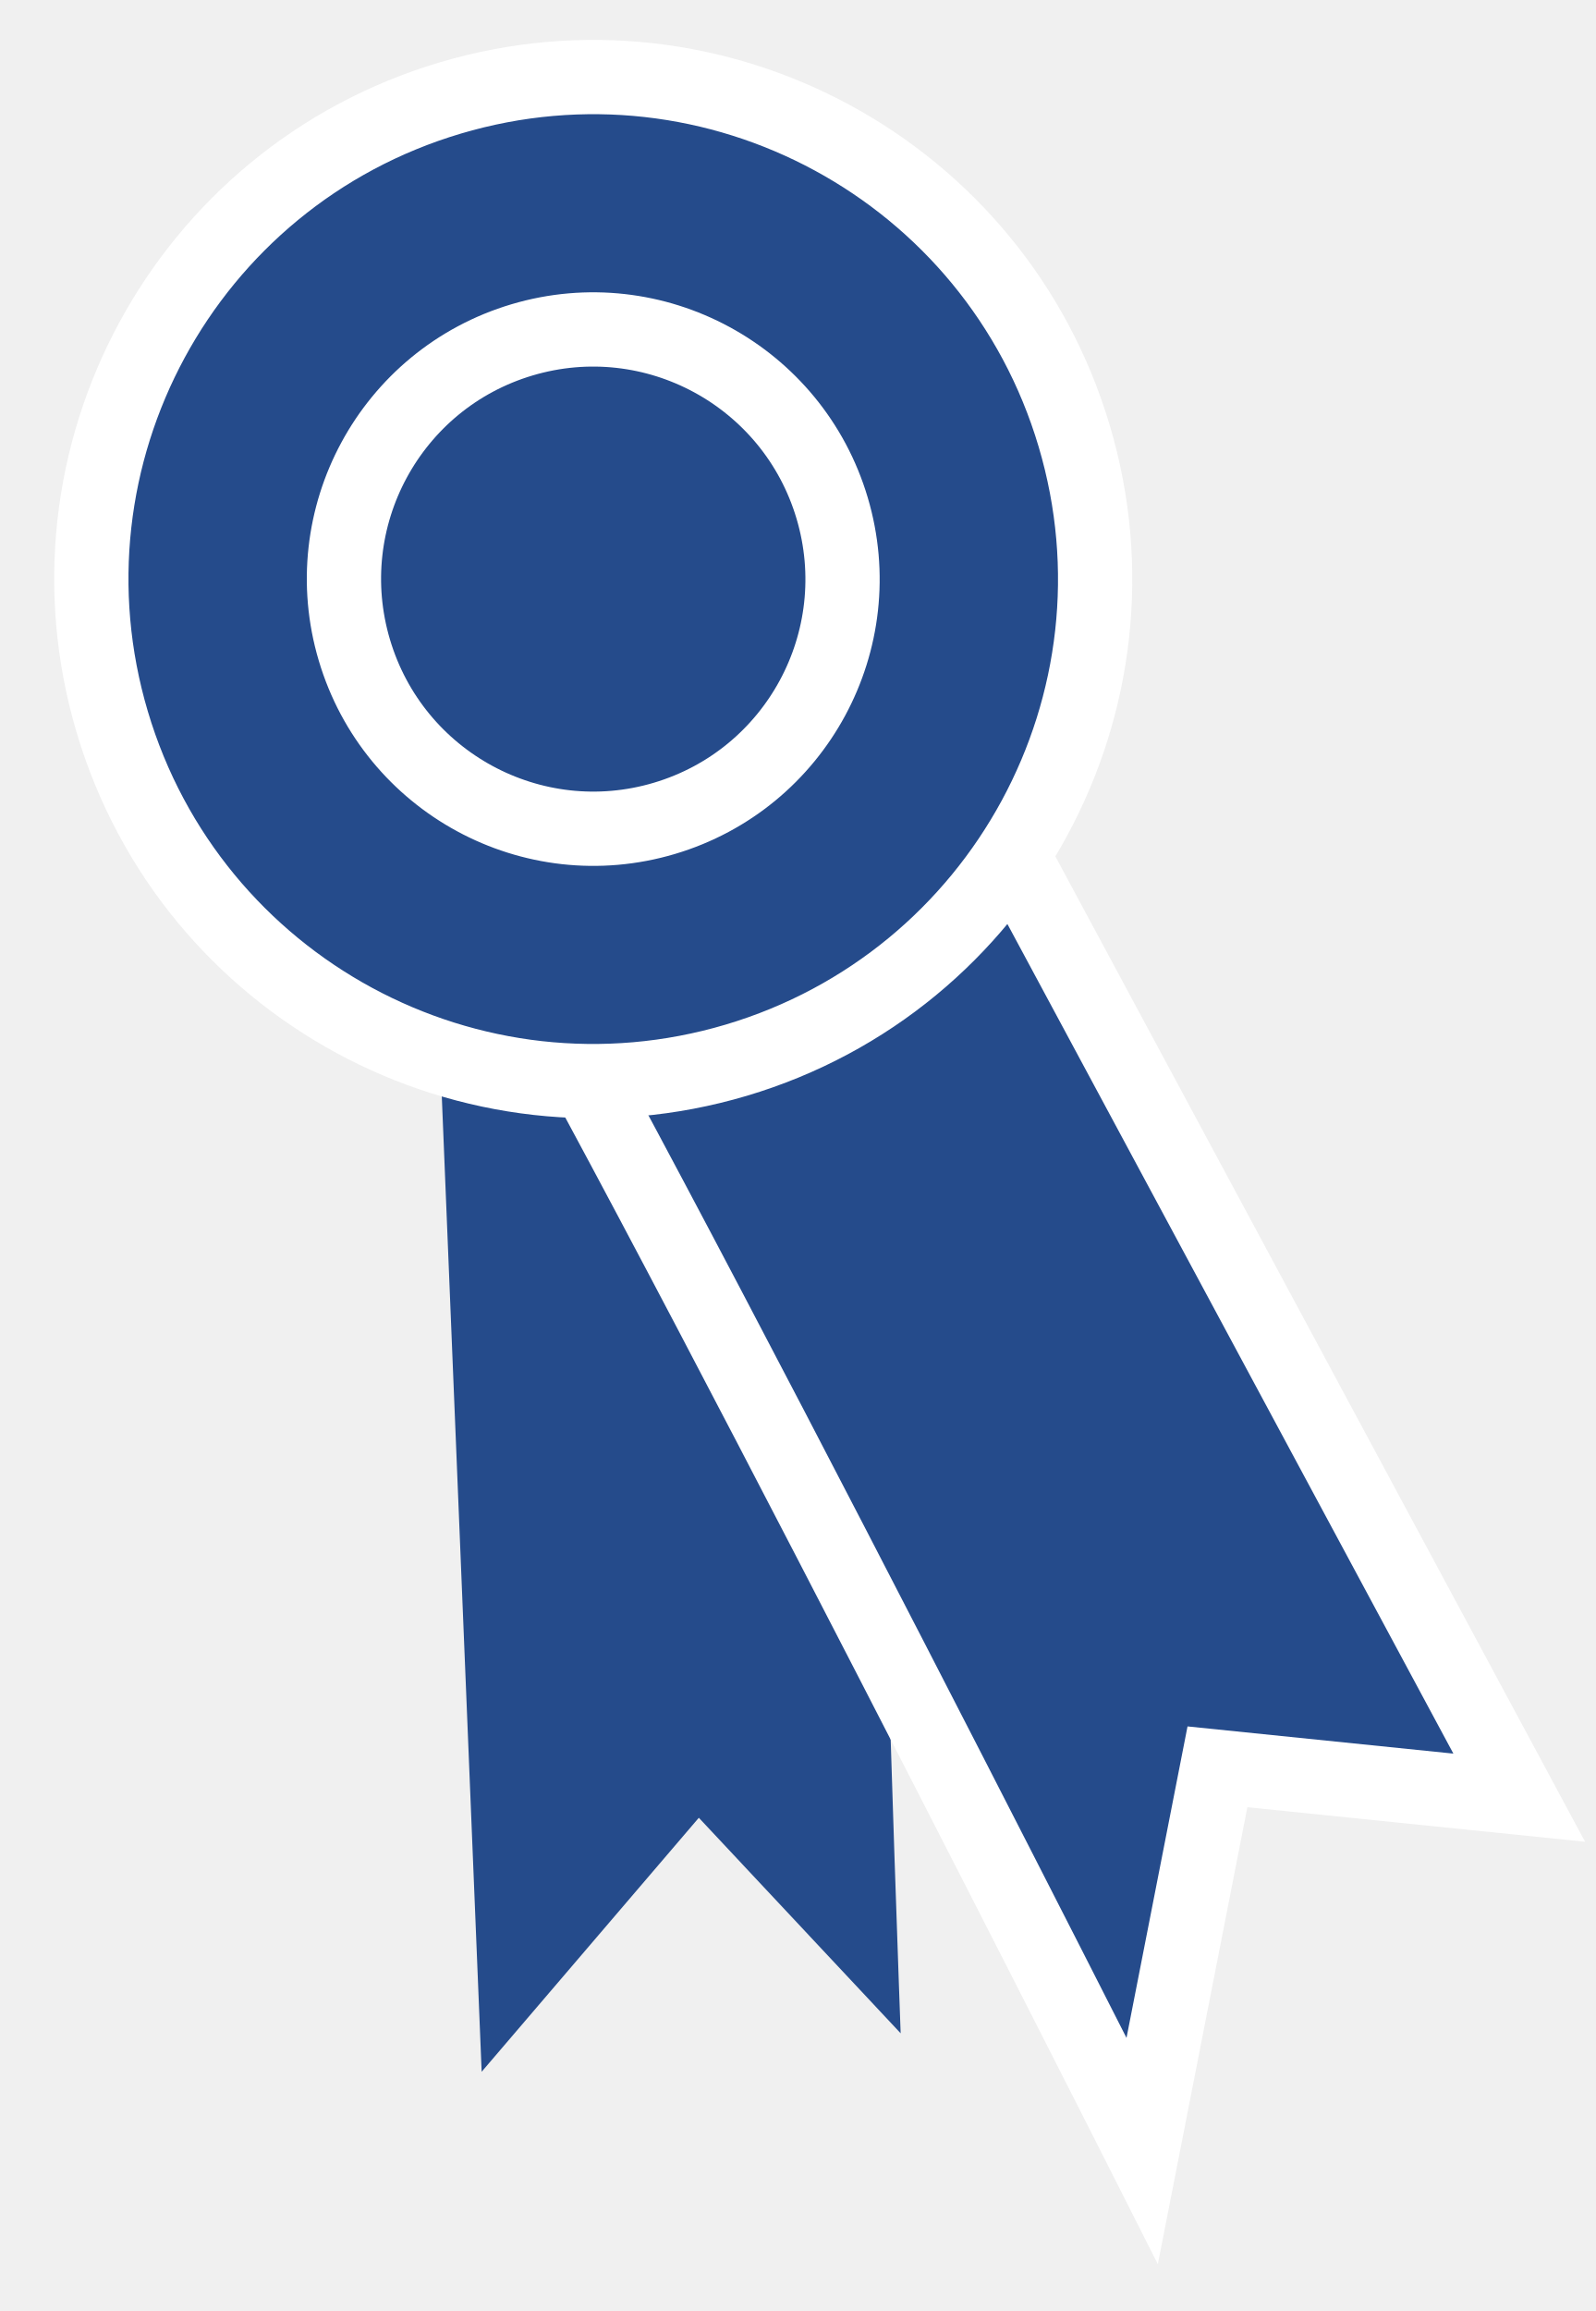
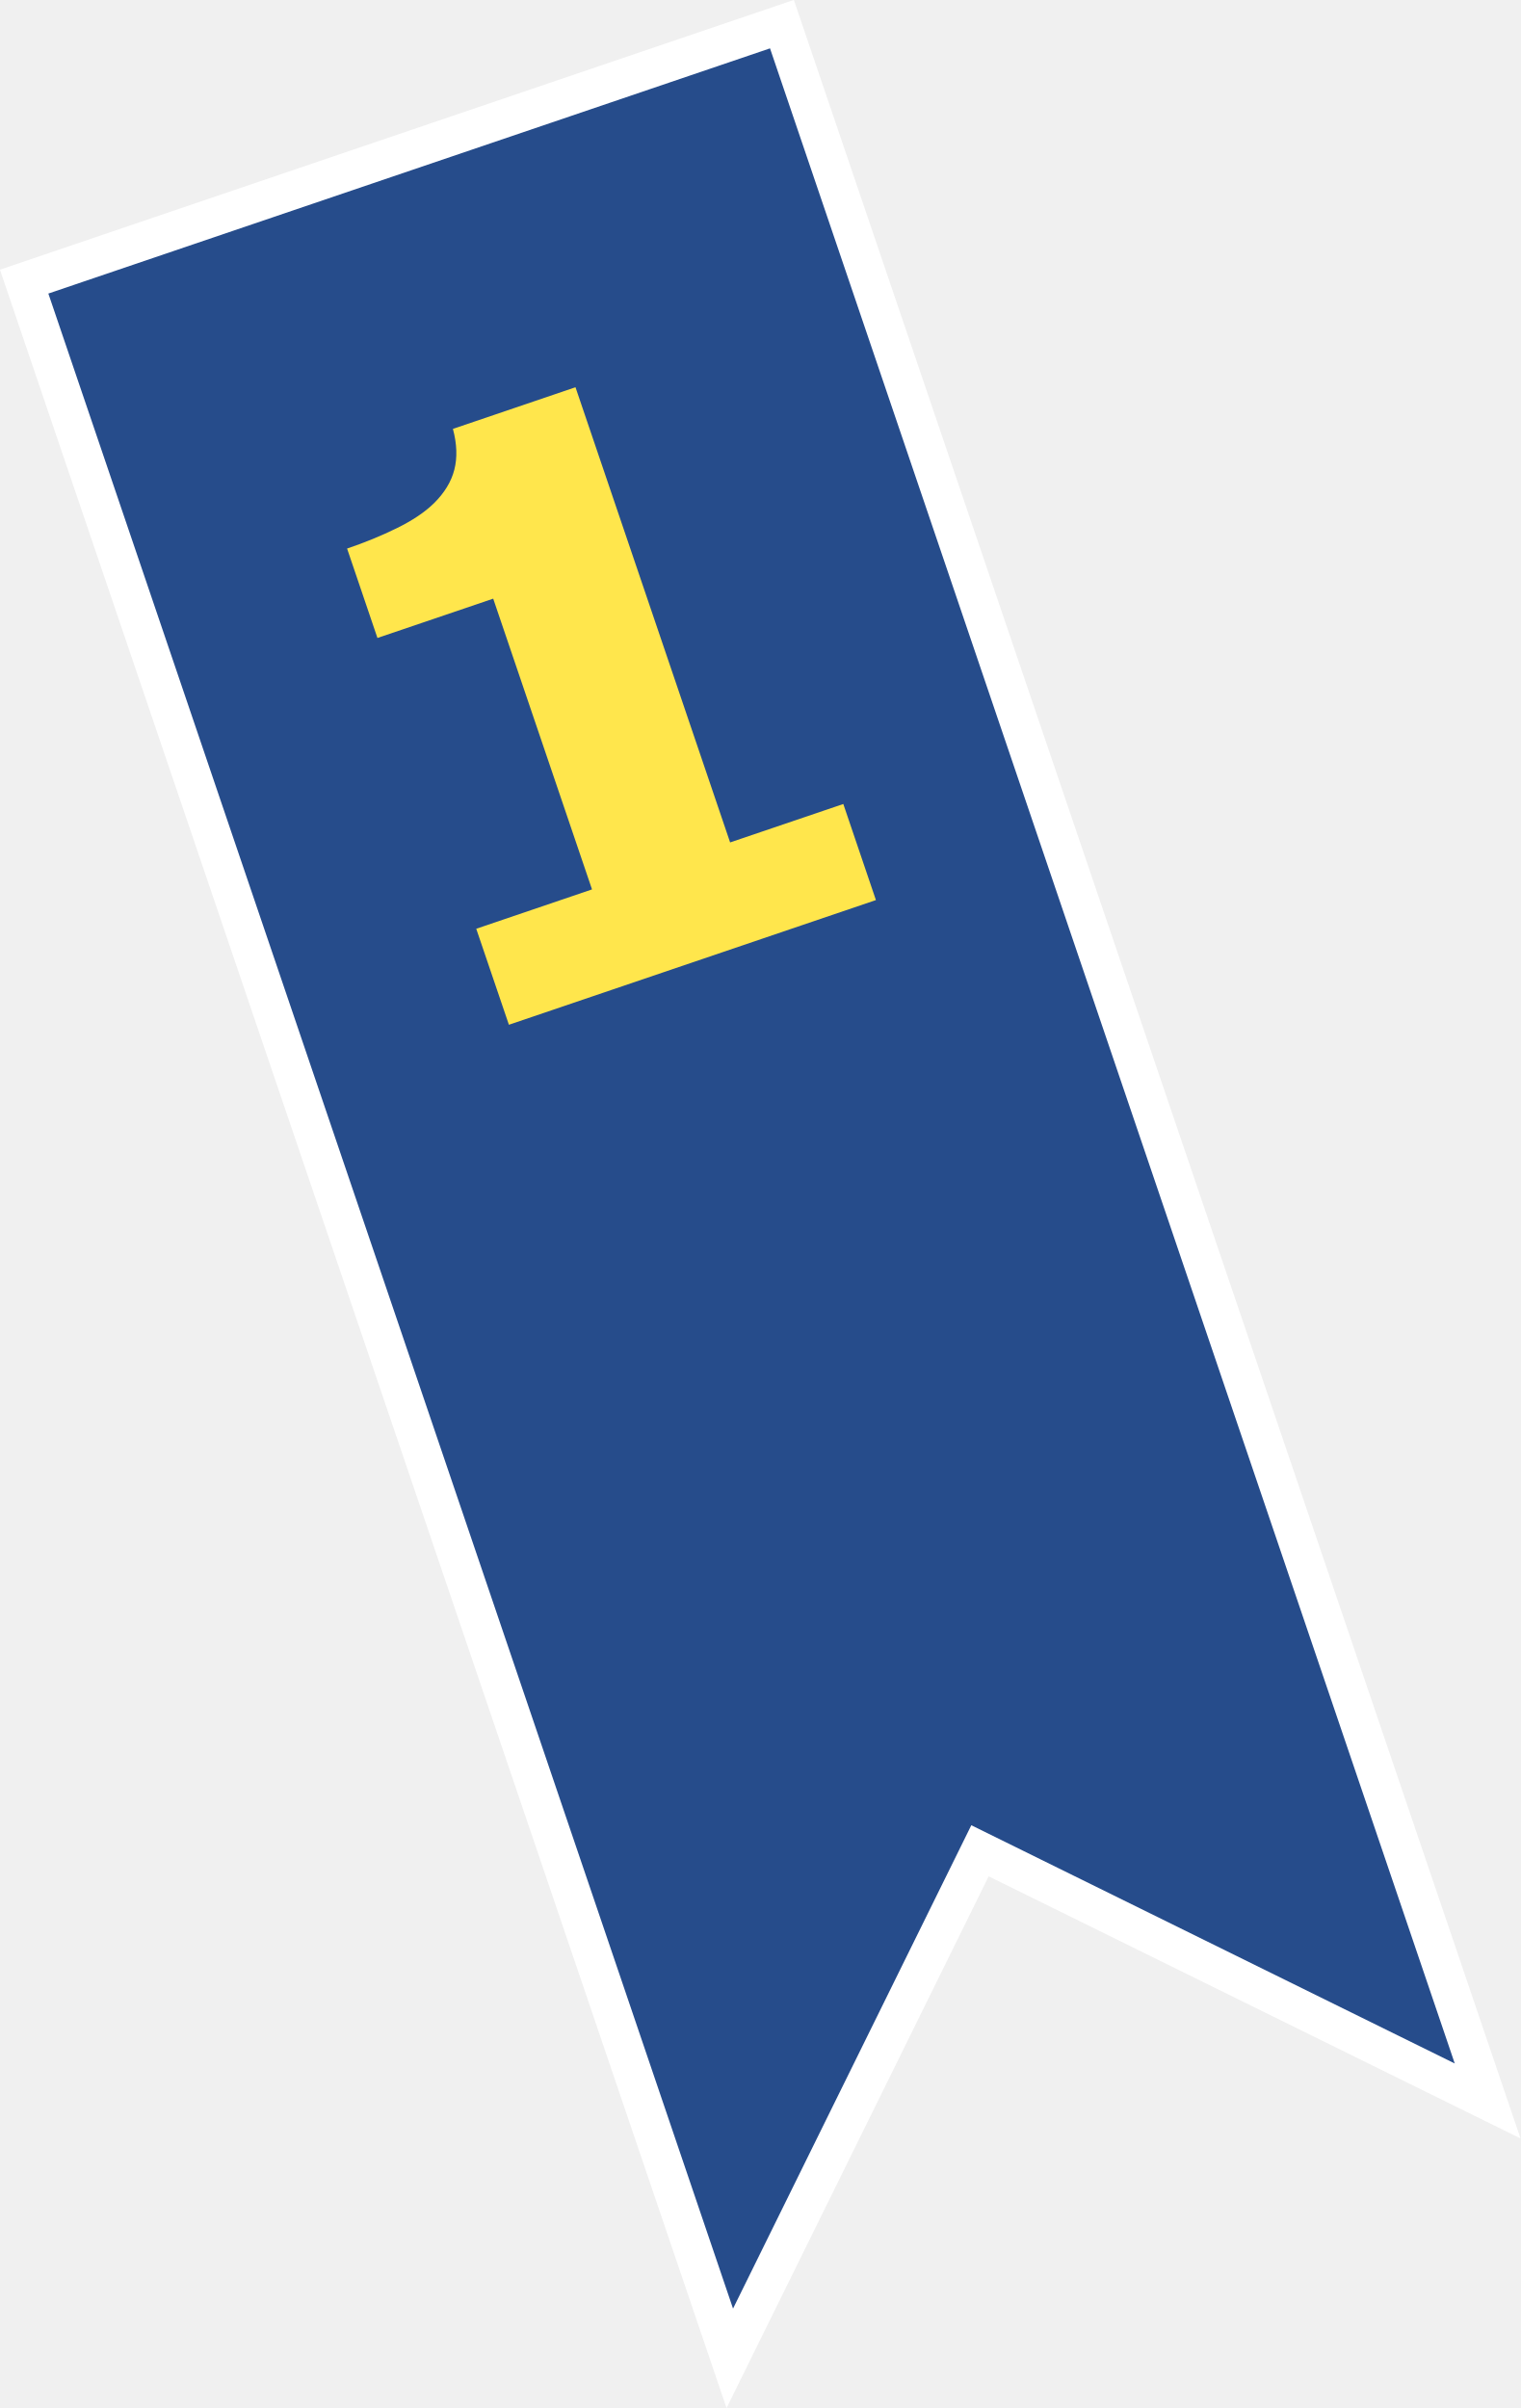
- <svg width="29" height="42">
-   <defs>
-  </defs>
-   <g>
-     <g style="fill: #254b8b">
-       <path d="M7.808 14.461L8.756 37.652L12.704 33.036L16.373 36.953C16.373 36.953 15.618 16.521 15.914 13.303" />
-     </g>
-     <g style="fill: #254b8b; stroke: #ffffff; stroke-width: 1.35; stroke-miterlimit: 4">
-       <path d="M16.625 12.228L27.618 32.671L22.132 32.11L20.764 39.09C20.764 39.09 9.949 17.695 8.056 15.076" />
-       <path d="M13.384 19.268C18.212 17.832 20.964 12.753 19.528 7.925C18.093 3.096 13.014 0.345 8.185 1.781C3.356 3.216 0.605 8.295 2.041 13.123C3.477 17.952 8.555 20.703 13.384 19.268z" />
-       <path d="M12.077 14.873C14.476 14.16 15.841 11.635 15.127 9.233C14.413 6.832 11.89 5.463 9.492 6.176C7.093 6.889 5.728 9.414 6.442 11.815C7.156 14.217 9.679 15.586 12.077 14.873z" />
+ <svg width="27.7pt" height="43.871pt" viewBox="0 0 27.7 43.871" xml:space="preserve">
+   <g id="Layer_x0020_1" style="fill-rule:nonzero;clip-rule:nonzero;stroke:#000000;stroke-miterlimit:4;">
+     <g>
+       <g>
+         <g>
+           <g>
+ 					</g>
+         </g>
+       </g>
+       <path style="fill:#264C8B;stroke:#FFFFFF;stroke-width:0.695;" d="M0.44,5.131l12.855,37.835l4.558-9.247l9.248,4.558L14.245,0.44L0.44,5.131z" />
+       <path style="fill:#FFE64C;stroke:none;" d="M15.958,16.398L9.271,18.67l-0.595-1.749l2.109-0.717l-1.8-5.297l-2.109,0.716L6.323,9.994C6.645,9.885,6.948,9.761,7.23,9.622c0.283-0.139,0.507-0.289,0.672-0.45c0.194-0.19,0.319-0.396,0.375-0.615S8.325,8.09,8.251,7.814l2.233-0.759     l2.817,8.293l2.062-0.7l0.594,1.75z" />
    </g>
  </g>
</svg>
